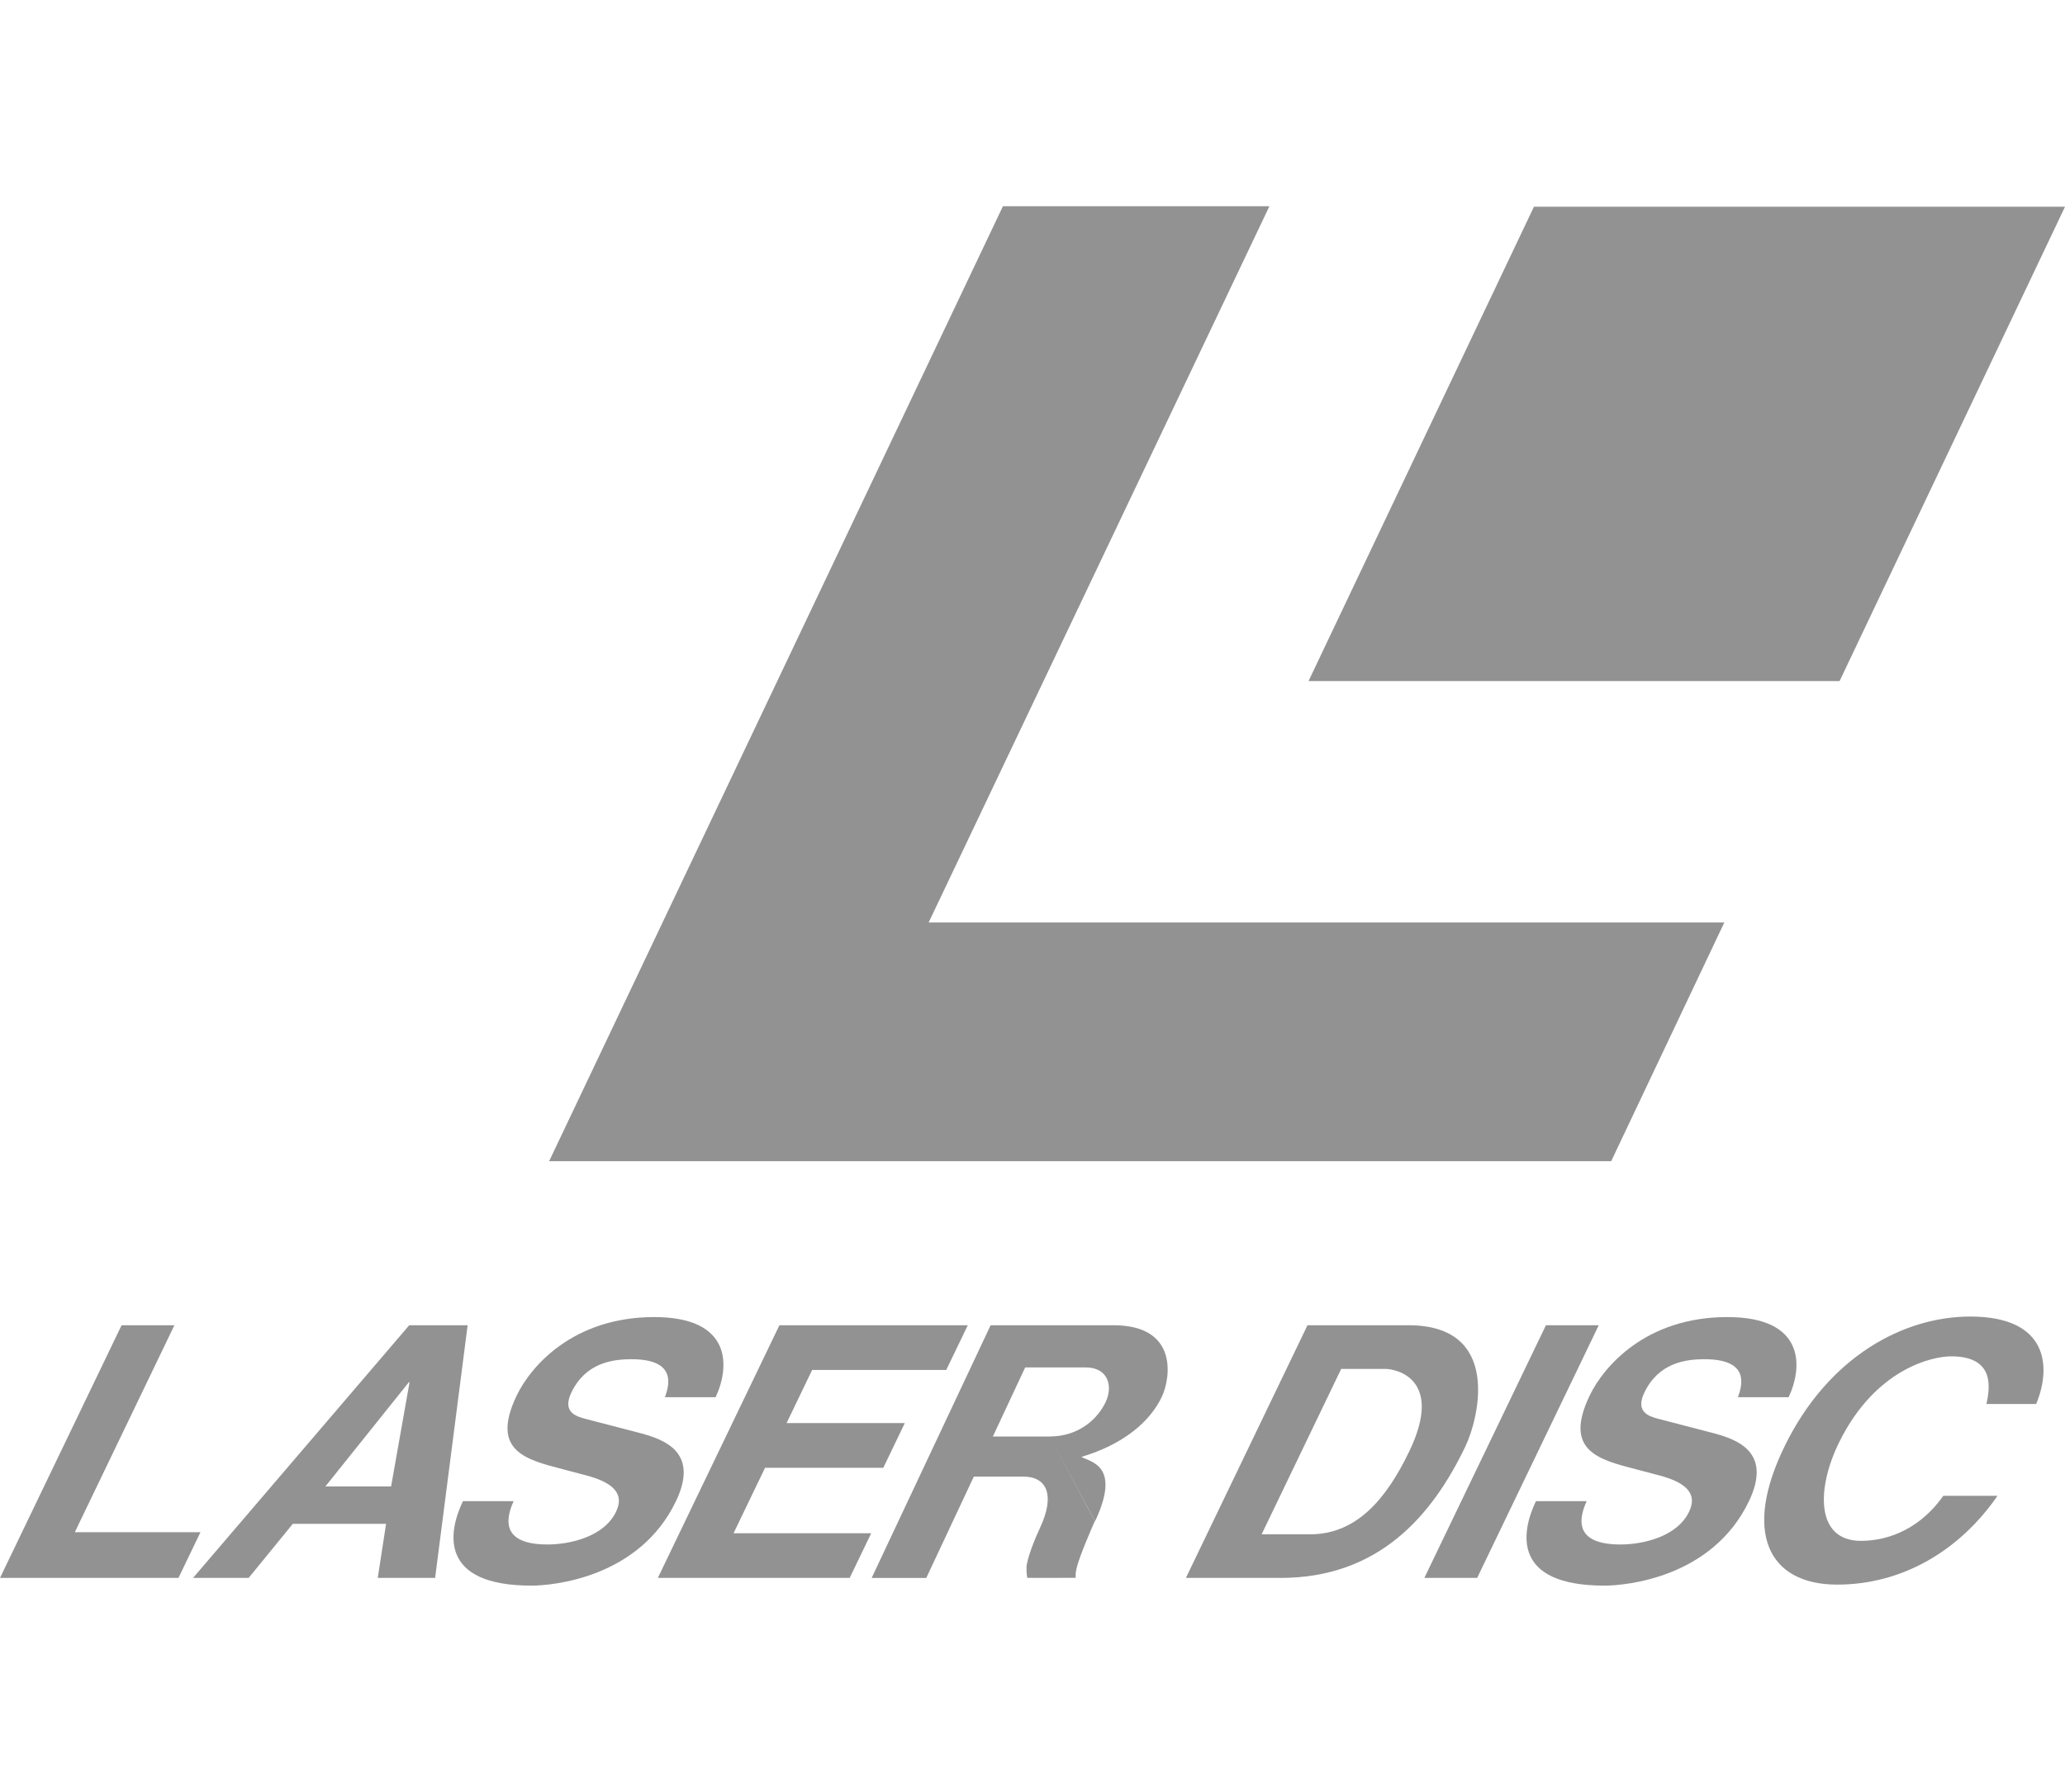
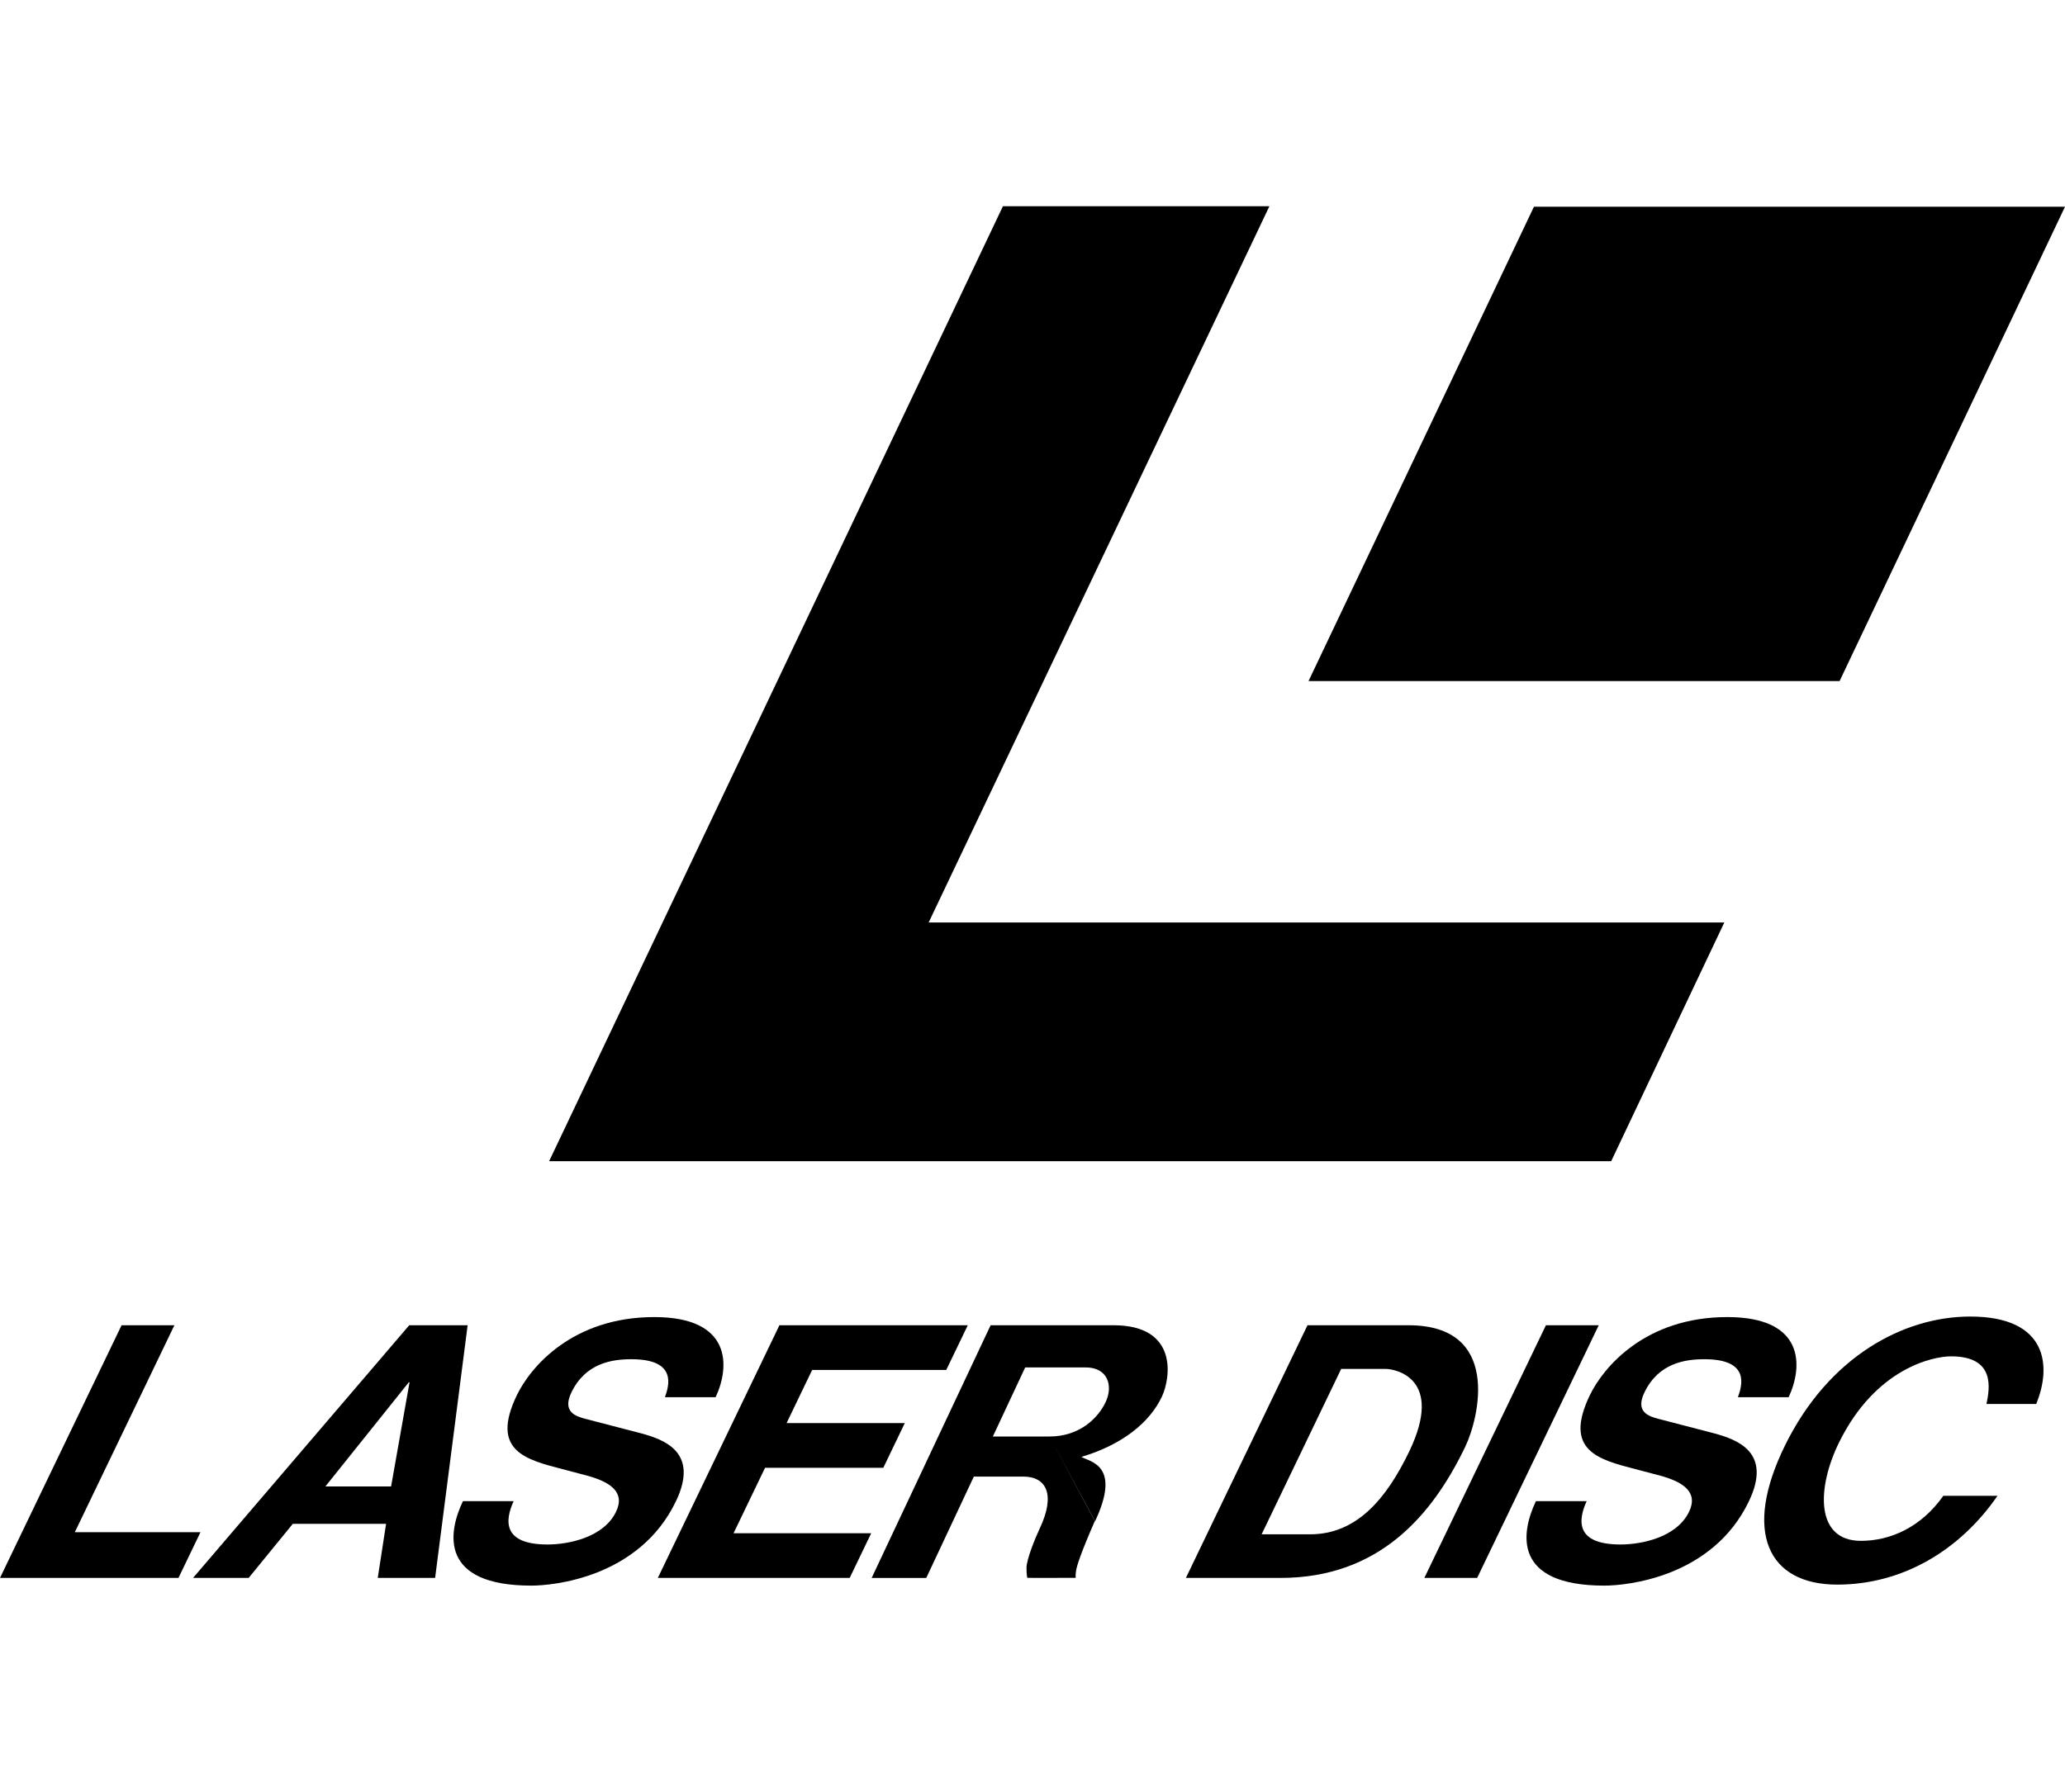
<svg xmlns="http://www.w3.org/2000/svg" xml:space="preserve" width="2003" height="1738.262" viewBox="0 0 2140.37 1856.448" version="1.1" id="svg909" style="clip-rule:evenodd;fill-rule:evenodd;image-rendering:optimizeQuality;shape-rendering:geometricPrecision;text-rendering:geometricPrecision">
  <defs id="defs913" />
-   <g id="Ebene_x0020_1" style="fill:#929292;fill-opacity:1" transform="translate(0,213.3209)">
-     <polygon points="1356.29,492.257 1589.92,0.506 2140.37,0.506 1906.73,492.257 " id="polygon886" style="fill:#929292;fill-opacity:1" />
-     <polygon points="1669.99,990.044 1787.25,742.543 962.546,742.543 1315.73,0 1039.52,0 569.154,990.044 " id="polygon888" style="fill:#929292;fill-opacity:1" />
-     <polygon points="126.019,1160.11 180.757,1160.11 77.559,1374.64 207.796,1374.64 184.979,1422.06 0,1422.06 " id="polygon890" style="fill:#929292;fill-opacity:1" />
-     <path d="m 257.731,1422.06 h -57.644 l 224.067,-261.951 h 60.546 l -33.704,261.951 h -59.459 l 8.636,-56.057 h -96.689 l -45.752,56.057 z m 79.535,-94.833 h 68.099 l 19.139,-108.037 h -0.739 l -86.499,108.037 z" id="path892" style="fill:#929292;fill-opacity:1" />
-     <polygon points="915.556,1307.86 792.988,1307.86 760.331,1375.73 903.005,1375.73 880.694,1422.06 681.847,1422.06 807.863,1160.11 1003.11,1160.11 980.791,1206.44 841.798,1206.44 815.302,1261.53 937.829,1261.53 " id="polygon894" style="fill:#929292;fill-opacity:1" />
-     <path d="m 1134.85,1362.91 c -14.947,34.281 -18.32,45.631 -19.332,50.784 -1.041,5.149 -0.498,8.254 -0.498,8.254 0,0 -50.28,0.227 -50.28,0 0,-0.275 -0.775,-3.369 -0.775,-10.306 0,-8.791 9.018,-30.912 13.744,-40.907 16.545,-35.06 7.014,-53.732 -17.117,-53.732 h -51.213 l -49.312,105.098 h -56.596 l 123.304,-261.99 h 127.521 c 66.753,0 59.31,54.196 49.977,74.073 -12.277,26.07 -40.132,49.547 -83.448,62.408 9.342,5.345 41.646,8.445 14.146,66.899 l -47.15,-88.056 c 31.577,0 50.598,-19.477 58.228,-35.786 7.822,-16.627 2.442,-35.834 -20.804,-35.834 h -62.632 l -33.513,71.625 h 58.72 l 47.031,87.479 z" id="path896" style="fill:#929292;fill-opacity:1" />
-     <path d="m 1355.2,1160.11 h 104.832 c 96.183,0 73.252,95.688 58.647,126.061 -34.32,71.317 -89.487,135.894 -191.485,135.894 h -98.013 l 126.019,-261.951 z m -47.525,216.748 h 50.165 c 47.841,0 78.792,-35.948 102.809,-85.887 36.532,-76.008 -14.37,-85.611 -24.641,-85.611 h -45.865 l -82.469,171.501 z" id="path898" style="fill:#929292;fill-opacity:1" />
-     <polygon points="1531.07,1422.06 1476.34,1422.06 1602.35,1160.11 1657.09,1160.11 " id="polygon900" style="fill:#929292;fill-opacity:1" />
-     <path d="m 1644.58,1342.45 c -9.185,20.113 -11.587,44.941 35.095,44.941 22.51,0 58.379,-7.595 71.047,-33.934 9.84,-20.46 -6.197,-31.067 -30.759,-37.654 l -24.949,-6.551 c -37.58,-9.877 -74.922,-18.823 -47.224,-76.466 14.068,-29.209 57.565,-81.158 142.599,-81.158 80.271,0 78.6,50.979 63.534,83.097 h -52.566 c 4.18,-11.664 13.125,-39.401 -34.676,-39.401 -19.987,0 -47.533,3.875 -62.256,34.475 -9.84,20.415 4.844,24.796 14.57,27.351 l 58.377,15.187 c 22.584,6.275 60.047,18.984 35.293,70.427 -37.884,78.796 -126.712,87.279 -149.725,87.279 -95.573,0 -86.544,-55.085 -70.933,-87.589 h 52.572 z" id="path902" style="fill:#929292;fill-opacity:1" />
-     <path d="m 2058.97,1241.73 c 3.259,-15.689 9.726,-49.388 -36.685,-49.388 -18.708,0 -78.057,12.2 -115.984,89.02 -23.24,47.065 -25.027,102.27 22.51,102.27 31.109,0 62.832,-14.565 85.419,-46.68 h 56.172 c -39.325,56.908 -98.71,92.045 -166.115,92.045 -71.55,0 -98.593,-54.273 -53.889,-144.766 45.206,-91.582 122.531,-133.15 191.838,-133.15 80.503,0 84.371,51.949 68.258,90.65 h -51.525 z" id="path904" style="fill:#929292;fill-opacity:1" />
-     <path d="m 532.389,1342.45 c -9.177,20.113 -11.581,44.941 35.102,44.941 22.506,0 58.373,-7.595 71.043,-33.934 9.843,-20.46 -6.201,-31.067 -30.756,-37.654 l -24.951,-6.551 c -37.577,-9.877 -74.919,-18.823 -47.183,-76.466 14.026,-29.209 57.567,-81.158 142.561,-81.158 80.302,0 78.6,50.979 63.526,83.097 h -52.526 c 4.144,-11.664 13.091,-39.401 -34.71,-39.401 -19.99,0 -47.531,3.875 -62.254,34.475 -9.801,20.415 4.879,24.796 14.605,27.351 l 58.338,15.187 c 22.588,6.275 60.087,18.984 35.336,70.427 -37.93,78.796 -126.758,87.279 -149.731,87.279 -95.607,0 -86.578,-55.085 -70.931,-87.589 h 52.529 z" id="path906" style="fill:#929292;fill-opacity:1" />
+   <g id="Ebene_x0020_1" style="fill:#{color};fill-opacity:1" transform="translate(0,213.3209)">
+     <polygon points="1356.29,492.257 1589.92,0.506 2140.37,0.506 1906.73,492.257 " id="polygon886" style="fill:#{color};fill-opacity:1" />
+     <polygon points="1669.99,990.044 1787.25,742.543 962.546,742.543 1315.73,0 1039.52,0 569.154,990.044 " id="polygon888" style="fill:#{color};fill-opacity:1" />
+     <polygon points="126.019,1160.11 180.757,1160.11 77.559,1374.64 207.796,1374.64 184.979,1422.06 0,1422.06 " id="polygon890" style="fill:#{color};fill-opacity:1" />
+     <path d="m 257.731,1422.06 h -57.644 l 224.067,-261.951 h 60.546 l -33.704,261.951 h -59.459 l 8.636,-56.057 h -96.689 l -45.752,56.057 z m 79.535,-94.833 h 68.099 l 19.139,-108.037 h -0.739 l -86.499,108.037 z" id="path892" style="fill:#{color};fill-opacity:1" />
+     <polygon points="915.556,1307.86 792.988,1307.86 760.331,1375.73 903.005,1375.73 880.694,1422.06 681.847,1422.06 807.863,1160.11 1003.11,1160.11 980.791,1206.44 841.798,1206.44 815.302,1261.53 937.829,1261.53 " id="polygon894" style="fill:#{color};fill-opacity:1" />
+     <path d="m 1134.85,1362.91 c -14.947,34.281 -18.32,45.631 -19.332,50.784 -1.041,5.149 -0.498,8.254 -0.498,8.254 0,0 -50.28,0.227 -50.28,0 0,-0.275 -0.775,-3.369 -0.775,-10.306 0,-8.791 9.018,-30.912 13.744,-40.907 16.545,-35.06 7.014,-53.732 -17.117,-53.732 h -51.213 l -49.312,105.098 h -56.596 l 123.304,-261.99 h 127.521 c 66.753,0 59.31,54.196 49.977,74.073 -12.277,26.07 -40.132,49.547 -83.448,62.408 9.342,5.345 41.646,8.445 14.146,66.899 l -47.15,-88.056 c 31.577,0 50.598,-19.477 58.228,-35.786 7.822,-16.627 2.442,-35.834 -20.804,-35.834 h -62.632 l -33.513,71.625 h 58.72 l 47.031,87.479 z" id="path896" style="fill:#{color};fill-opacity:1" />
+     <path d="m 1355.2,1160.11 h 104.832 c 96.183,0 73.252,95.688 58.647,126.061 -34.32,71.317 -89.487,135.894 -191.485,135.894 h -98.013 l 126.019,-261.951 z m -47.525,216.748 h 50.165 c 47.841,0 78.792,-35.948 102.809,-85.887 36.532,-76.008 -14.37,-85.611 -24.641,-85.611 h -45.865 l -82.469,171.501 z" id="path898" style="fill:#{color};fill-opacity:1" />
+     <polygon points="1531.07,1422.06 1476.34,1422.06 1602.35,1160.11 1657.09,1160.11 " id="polygon900" style="fill:#{color};fill-opacity:1" />
+     <path d="m 1644.58,1342.45 c -9.185,20.113 -11.587,44.941 35.095,44.941 22.51,0 58.379,-7.595 71.047,-33.934 9.84,-20.46 -6.197,-31.067 -30.759,-37.654 l -24.949,-6.551 c -37.58,-9.877 -74.922,-18.823 -47.224,-76.466 14.068,-29.209 57.565,-81.158 142.599,-81.158 80.271,0 78.6,50.979 63.534,83.097 h -52.566 c 4.18,-11.664 13.125,-39.401 -34.676,-39.401 -19.987,0 -47.533,3.875 -62.256,34.475 -9.84,20.415 4.844,24.796 14.57,27.351 l 58.377,15.187 c 22.584,6.275 60.047,18.984 35.293,70.427 -37.884,78.796 -126.712,87.279 -149.725,87.279 -95.573,0 -86.544,-55.085 -70.933,-87.589 h 52.572 z" id="path902" style="fill:#{color};fill-opacity:1" />
+     <path d="m 2058.97,1241.73 c 3.259,-15.689 9.726,-49.388 -36.685,-49.388 -18.708,0 -78.057,12.2 -115.984,89.02 -23.24,47.065 -25.027,102.27 22.51,102.27 31.109,0 62.832,-14.565 85.419,-46.68 h 56.172 c -39.325,56.908 -98.71,92.045 -166.115,92.045 -71.55,0 -98.593,-54.273 -53.889,-144.766 45.206,-91.582 122.531,-133.15 191.838,-133.15 80.503,0 84.371,51.949 68.258,90.65 h -51.525 z" id="path904" style="fill:#{color};fill-opacity:1" />
+     <path d="m 532.389,1342.45 c -9.177,20.113 -11.581,44.941 35.102,44.941 22.506,0 58.373,-7.595 71.043,-33.934 9.843,-20.46 -6.201,-31.067 -30.756,-37.654 l -24.951,-6.551 c -37.577,-9.877 -74.919,-18.823 -47.183,-76.466 14.026,-29.209 57.567,-81.158 142.561,-81.158 80.302,0 78.6,50.979 63.526,83.097 h -52.526 c 4.144,-11.664 13.091,-39.401 -34.71,-39.401 -19.99,0 -47.531,3.875 -62.254,34.475 -9.801,20.415 4.879,24.796 14.605,27.351 l 58.338,15.187 c 22.588,6.275 60.087,18.984 35.336,70.427 -37.93,78.796 -126.758,87.279 -149.731,87.279 -95.607,0 -86.578,-55.085 -70.931,-87.589 h 52.529 z" id="path906" style="fill:#{color};fill-opacity:1" />
  </g>
</svg>
